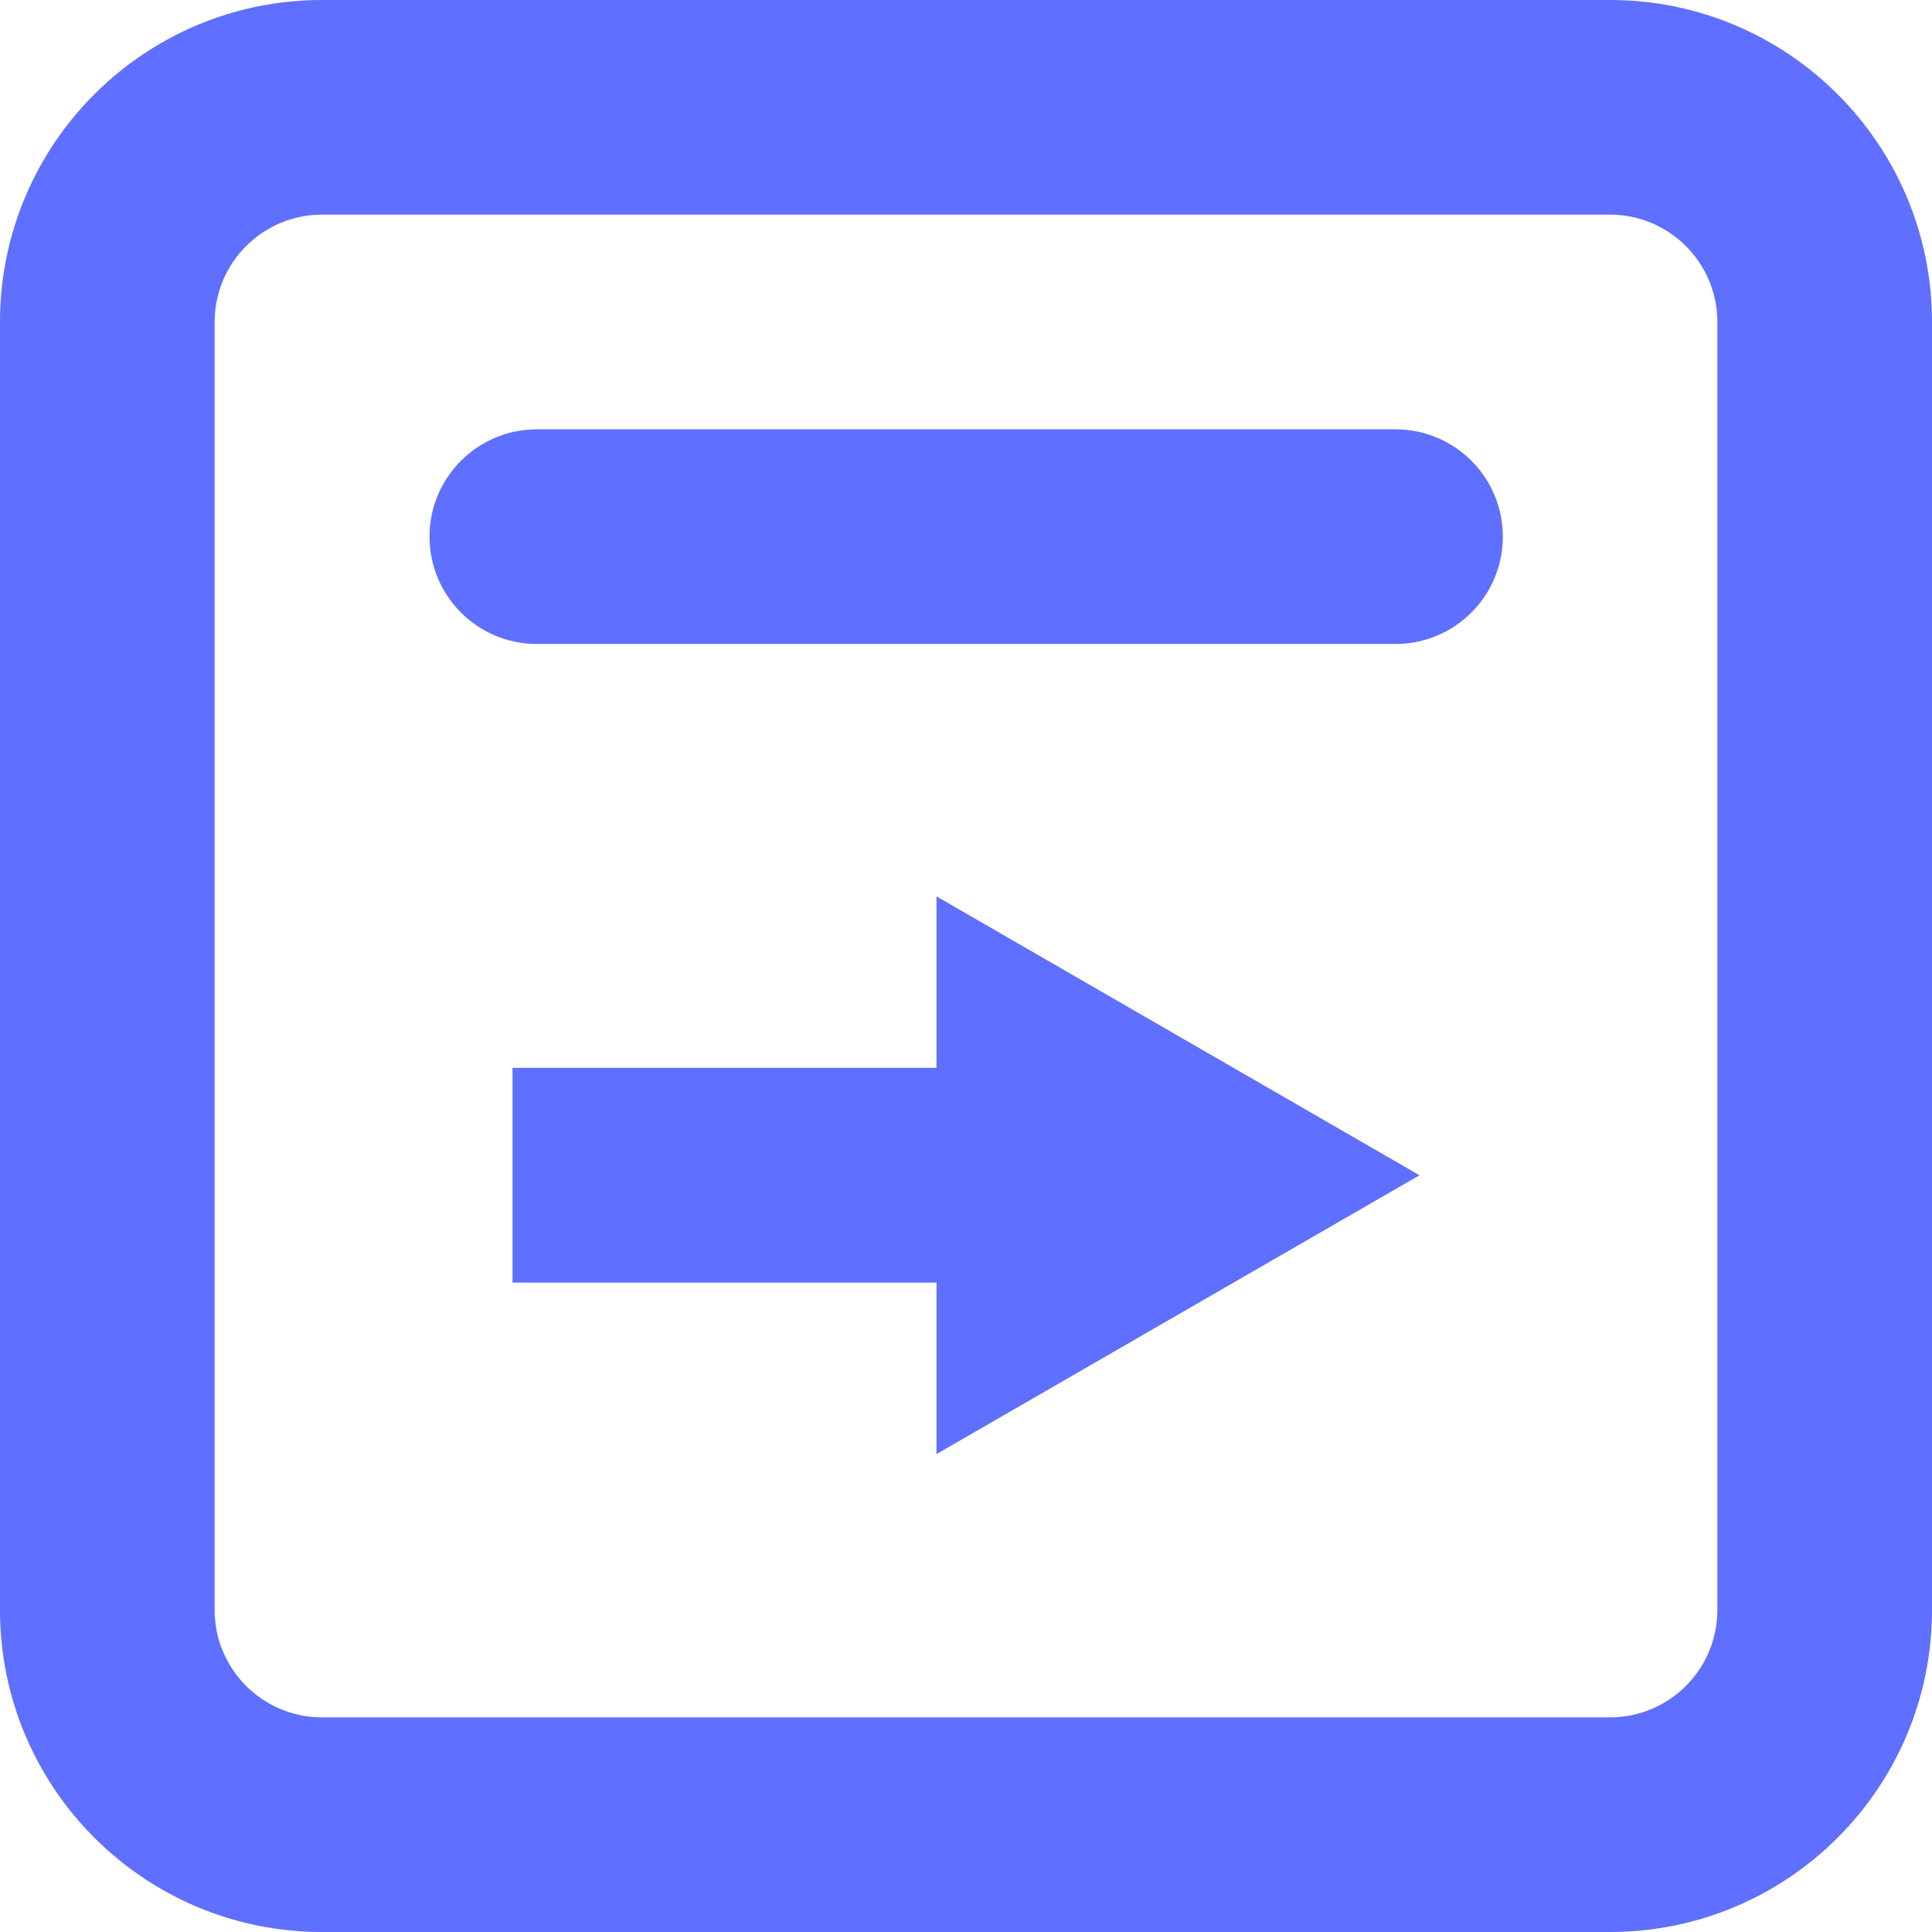
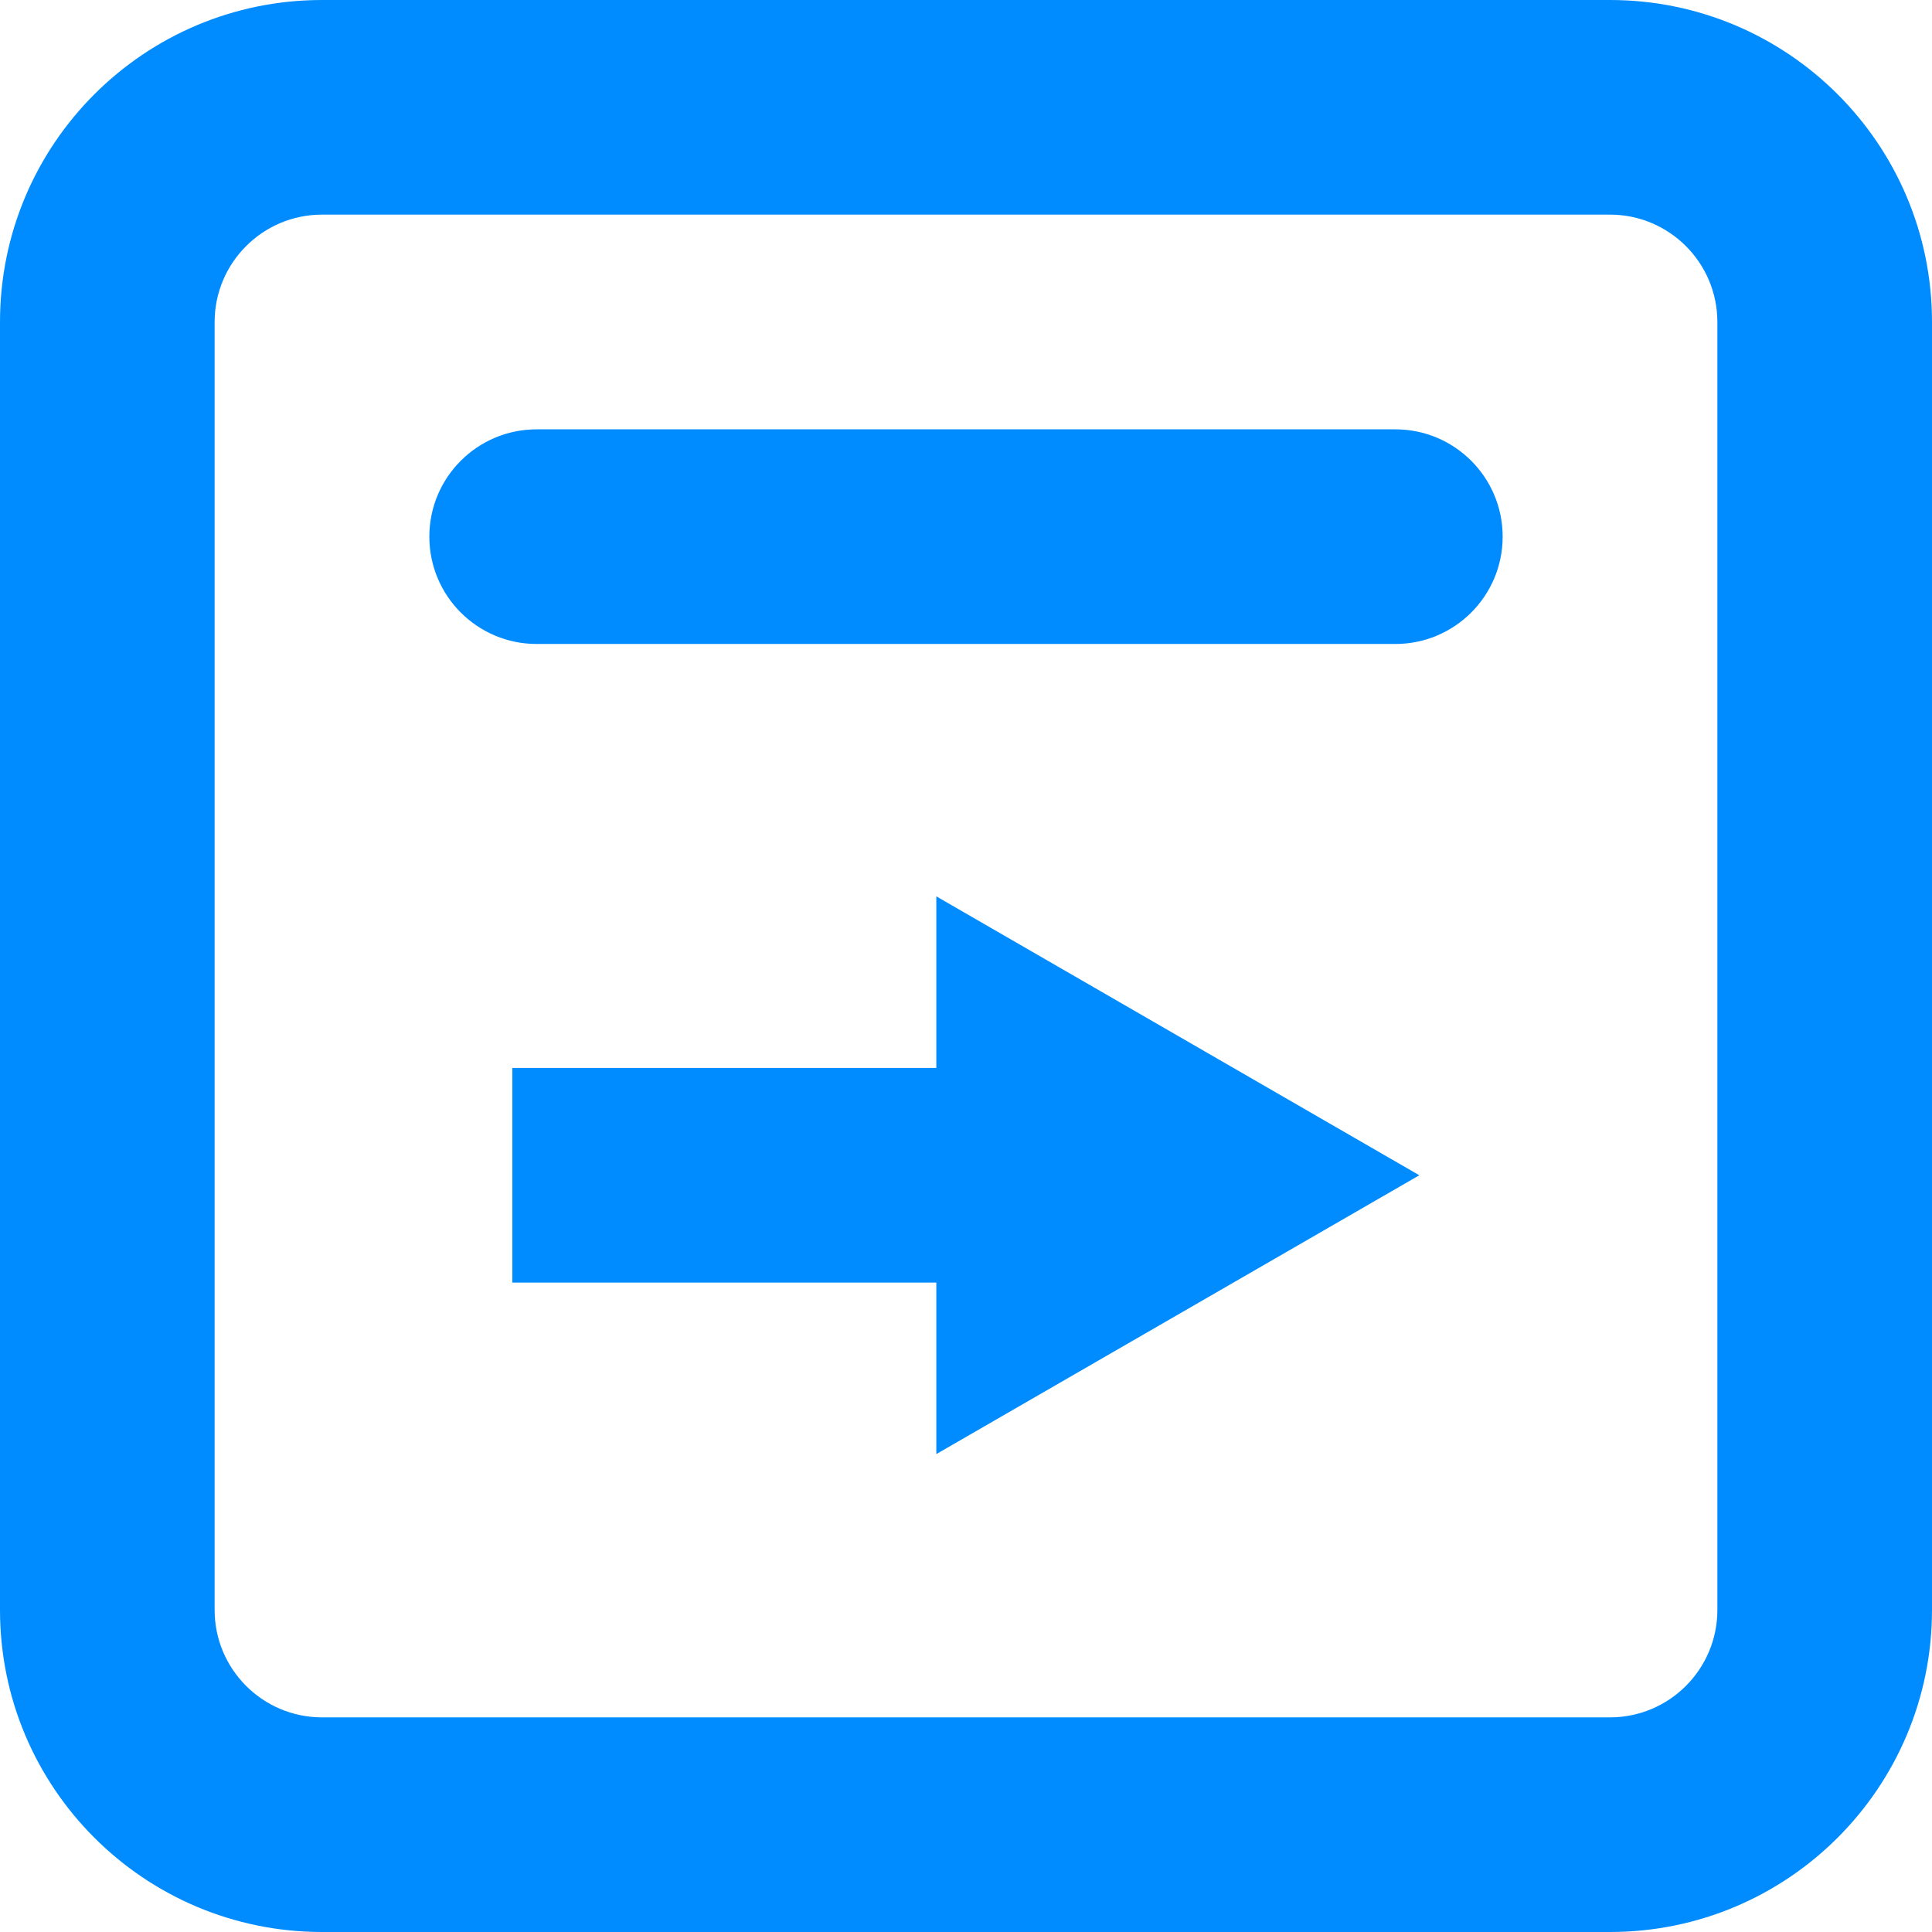
<svg xmlns="http://www.w3.org/2000/svg" width="22" height="22" viewBox="0 0 22 22" fill="none">
-   <path d="M10.664 16.558L16.164 13.383L10.664 10.207V12.16H5.836V14.605H10.664V16.558Z" fill="#5F6FFF" />
-   <path d="M6.113 4.889C5.438 4.889 4.891 5.436 4.891 6.111C4.891 6.786 5.438 7.333 6.113 7.333H15.891C16.566 7.333 17.113 6.786 17.113 6.111C17.113 5.436 16.566 4.889 15.891 4.889H6.113Z" fill="#5F6FFF" />
-   <path fill-rule="evenodd" clip-rule="evenodd" d="M3.667 0C1.642 0 0 1.642 0 3.667V18.333C0 20.358 1.642 22 3.667 22H18.333C20.358 22 22 20.358 22 18.333V3.667C22 1.642 20.358 0 18.333 0H3.667ZM18.333 2.444H3.667C2.992 2.444 2.444 2.992 2.444 3.667V18.333C2.444 19.008 2.992 19.556 3.667 19.556H18.333C19.008 19.556 19.556 19.008 19.556 18.333V3.667C19.556 2.992 19.008 2.444 18.333 2.444Z" fill="#5F6FFF" />
+   <path d="M10.662 16.558L16.162 13.383L10.662 10.207V12.161H5.834V14.605H10.662V16.558Z" fill="#008CFF" />
+   <path d="M6.111 4.889C5.436 4.889 4.889 5.436 4.889 6.111C4.889 6.786 5.436 7.333 6.111 7.333H15.889C16.564 7.333 17.111 6.786 17.111 6.111C17.111 5.436 16.564 4.889 15.889 4.889H6.111Z" fill="#008CFF" />
+   <path fill-rule="evenodd" clip-rule="evenodd" d="M3.667 0C1.642 0 0 1.642 0 3.667V18.333C0 20.358 1.642 22 3.667 22H18.333C20.358 22 22 20.358 22 18.333V3.667C22 1.642 20.358 0 18.333 0H3.667ZM18.333 2.444H3.667C2.992 2.444 2.444 2.992 2.444 3.667V18.333C2.444 19.008 2.992 19.556 3.667 19.556H18.333C19.008 19.556 19.556 19.008 19.556 18.333V3.667C19.556 2.992 19.008 2.444 18.333 2.444Z" fill="#008CFF" />
</svg>
